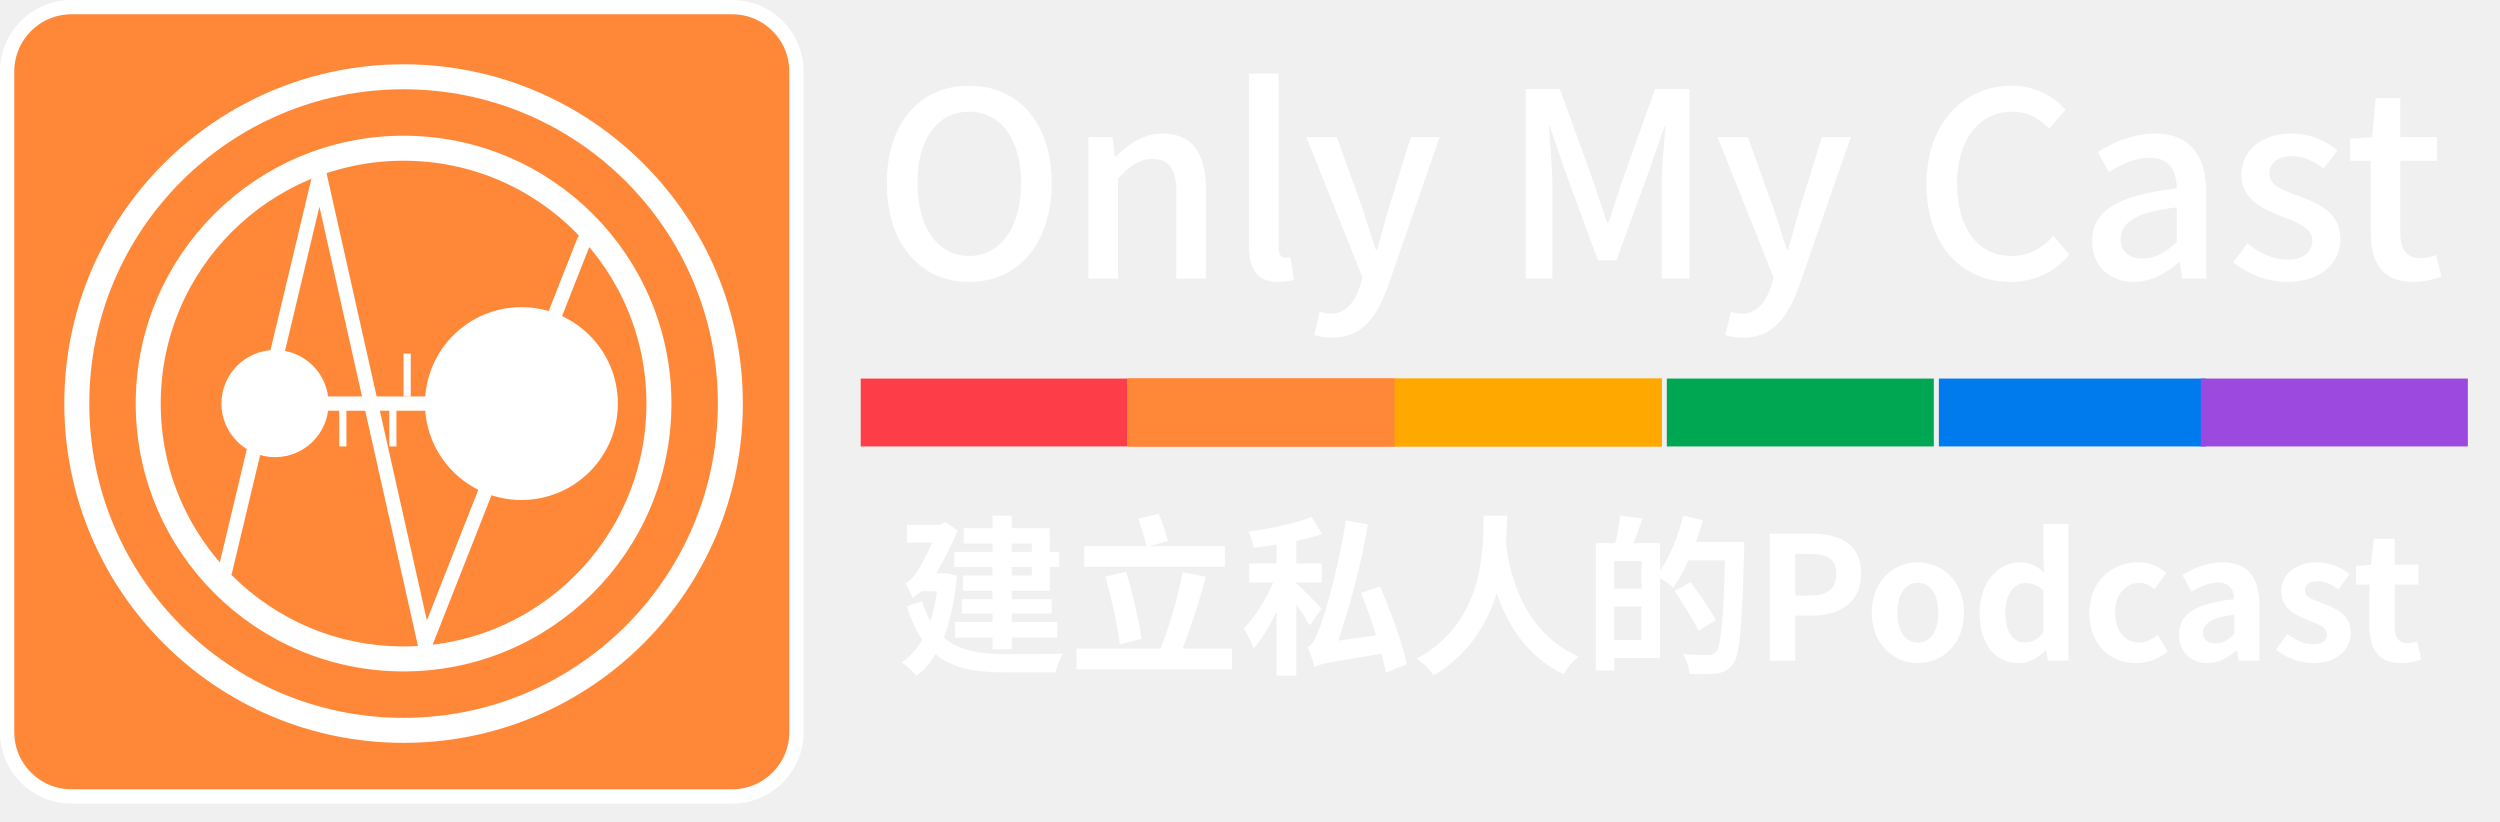
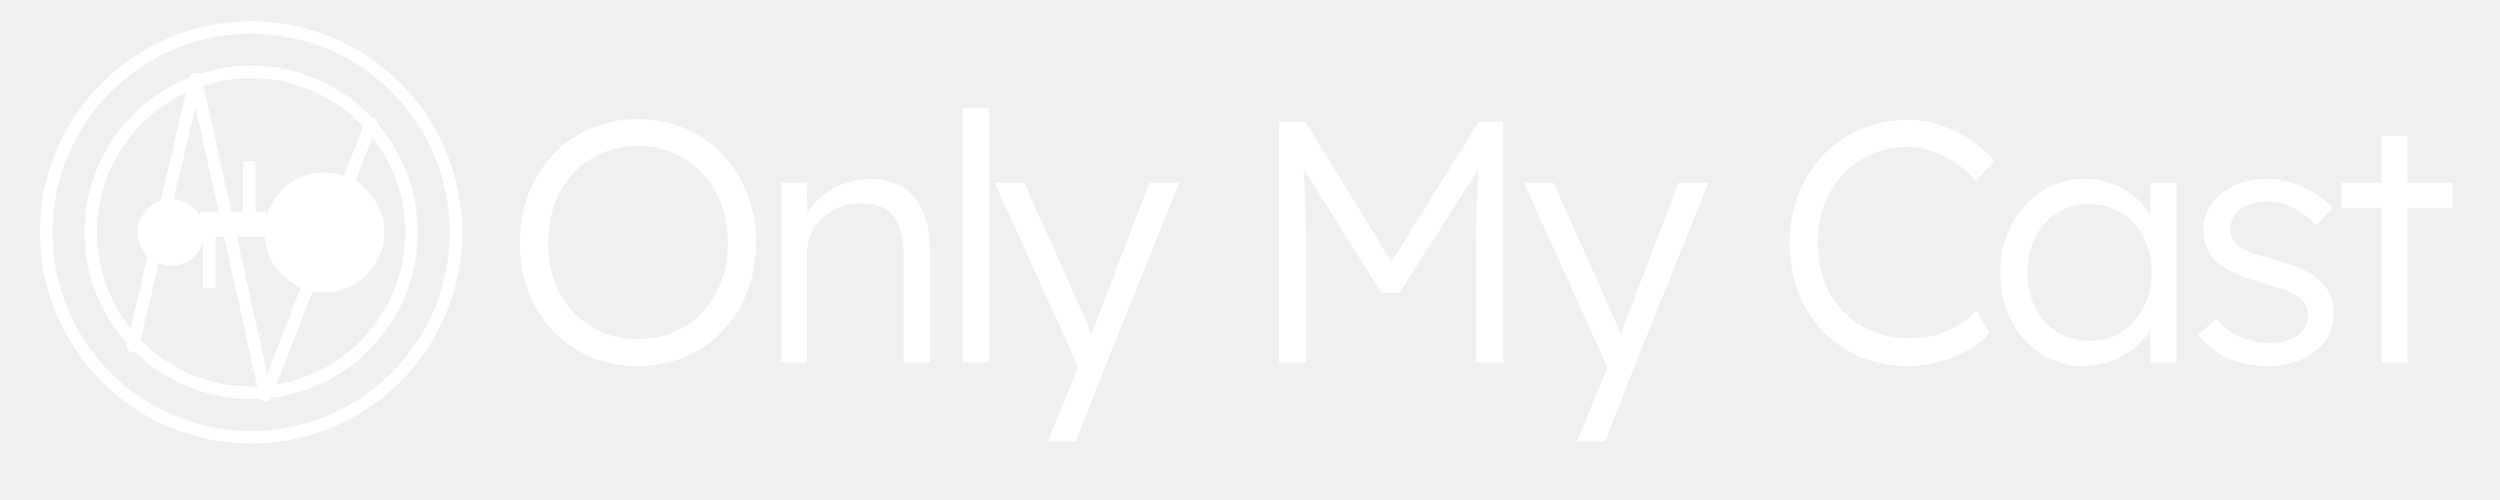
- <svg xmlns="http://www.w3.org/2000/svg" width="700" height="230" viewBox="0 0 700 230" fill="none">
+ <svg xmlns="http://www.w3.org/2000/svg" width="400" height="80" viewBox="0 0 400 80" fill="none">
  <g clip-path="url(#clip0)">
-     <path d="M271.355 78.936C284.963 78.936 294.467 68.352 294.467 51.288C294.467 34.224 284.963 24 271.355 24C257.747 24 248.315 34.224 248.315 51.288C248.315 68.352 257.747 78.936 271.355 78.936ZM271.355 71.664C262.571 71.664 256.883 63.672 256.883 51.288C256.883 38.832 262.571 31.272 271.355 31.272C280.139 31.272 285.899 38.832 285.899 51.288C285.899 63.672 280.139 71.664 271.355 71.664ZM304.756 78H313.036V49.92C316.492 46.392 319.012 44.52 322.684 44.52C327.364 44.52 329.38 47.256 329.38 54.096V78H337.66V53.088C337.66 43.008 333.916 37.392 325.492 37.392C320.092 37.392 316.06 40.344 312.388 43.872H312.172L311.524 38.4H304.756V78ZM357.894 78.936C359.982 78.936 361.35 78.648 362.358 78.288L361.278 72.024C360.558 72.168 360.27 72.168 359.91 72.168C358.902 72.168 357.966 71.376 357.966 69.144V20.616H349.686V68.712C349.686 75.12 351.918 78.936 357.894 78.936ZM372.931 94.56C381.283 94.56 385.459 88.872 388.555 80.376L403.099 38.4H395.035L388.699 58.776C387.691 62.376 386.611 66.336 385.603 69.936H385.243C384.019 66.264 382.795 62.304 381.643 58.776L374.299 38.4H365.803L381.499 77.712L380.707 80.448C379.267 84.696 376.747 87.864 372.427 87.864C371.419 87.864 370.267 87.504 369.547 87.288L367.963 93.768C369.331 94.272 370.915 94.56 372.931 94.56ZM427.187 78H434.675V51.792C434.675 47.04 434.027 40.2 433.667 35.376H433.955L438.131 47.616L447.419 72.888H452.603L461.819 47.616L466.067 35.376H466.355C465.923 40.2 465.275 47.04 465.275 51.792V78H473.051V24.936H463.403L453.827 51.792C452.603 55.32 451.595 58.92 450.371 62.448H450.011C448.787 58.92 447.707 55.32 446.483 51.792L436.763 24.936H427.187V78ZM488.033 94.56C496.385 94.56 500.561 88.872 503.657 80.376L518.201 38.4H510.137L503.801 58.776C502.793 62.376 501.713 66.336 500.705 69.936H500.345C499.121 66.264 497.897 62.304 496.745 58.776L489.401 38.4H480.905L496.601 77.712L495.809 80.448C494.369 84.696 491.849 87.864 487.529 87.864C486.521 87.864 485.369 87.504 484.649 87.288L483.065 93.768C484.433 94.272 486.017 94.56 488.033 94.56ZM562.953 78.936C569.793 78.936 575.193 76.2 579.441 71.304L574.977 66.048C571.809 69.504 568.137 71.664 563.241 71.664C553.881 71.664 547.977 63.96 547.977 51.36C547.977 38.904 554.313 31.272 563.457 31.272C567.777 31.272 571.089 33.216 573.825 36.024L578.361 30.696C575.121 27.168 569.937 24 563.313 24C549.921 24 539.409 34.368 539.409 51.648C539.409 69 549.633 78.936 562.953 78.936ZM597.476 78.936C602.228 78.936 606.476 76.56 610.076 73.464H610.364L611.012 78H617.78V54.168C617.78 43.656 613.244 37.392 603.38 37.392C597.044 37.392 591.5 39.984 587.396 42.576L590.492 48.192C593.876 46.032 597.764 44.16 601.94 44.16C607.772 44.16 609.428 48.192 609.5 52.8C593.012 54.6 585.812 58.992 585.812 67.488C585.812 74.472 590.636 78.936 597.476 78.936ZM599.996 72.384C596.468 72.384 593.804 70.8 593.804 66.912C593.804 62.448 597.764 59.424 609.5 58.056V67.776C606.26 70.728 603.452 72.384 599.996 72.384ZM640.258 78.936C650.05 78.936 655.306 73.536 655.306 66.912C655.306 59.424 649.186 56.976 643.642 54.888C639.322 53.304 635.434 52.008 635.434 48.624C635.434 45.888 637.45 43.728 641.842 43.728C645.082 43.728 647.89 45.168 650.626 47.184L654.514 42.072C651.346 39.552 646.954 37.392 641.698 37.392C632.914 37.392 627.586 42.36 627.586 48.984C627.586 55.68 633.418 58.488 638.746 60.504C642.994 62.16 647.458 63.744 647.458 67.344C647.458 70.368 645.226 72.672 640.474 72.672C636.226 72.672 632.77 70.872 629.242 68.136L625.354 73.464C629.242 76.632 634.786 78.936 640.258 78.936ZM675.826 78.936C678.706 78.936 681.37 78.216 683.602 77.496L682.09 71.376C680.938 71.88 679.21 72.312 677.842 72.312C673.738 72.312 672.082 69.864 672.082 65.112V45.024H682.378V38.4H672.082V27.456H665.17L664.234 38.4L658.042 38.832V45.024H663.802V65.04C663.802 73.392 666.898 78.936 675.826 78.936Z" fill="white" />
-     <path d="M288.908 152.216V154.52H283.292V152.216H288.908ZM288.908 161.144H283.292V158.744H288.908V161.144ZM277.916 154.52H267.212V158.744H277.916V161.144H269.612V165.416H277.916V167.768H269.324V171.8H277.916V174.152H267.404V178.52H277.916V181.784H283.292V178.52H296.012V174.152H283.292V171.8H294.476V167.768H283.292V165.416H293.9V158.744H296.54V154.52H293.9V147.896H283.292V144.392H277.916V147.896H269.852V152.216H277.916V154.52ZM264.764 160.472L263.804 160.568H262.124C264.236 157.016 266.348 152.84 268.172 148.568L264.764 146.216L262.844 146.984H253.964V151.928H261.02C259.34 155.768 257.468 159.032 256.748 160.088C255.74 161.72 254.396 163.064 253.436 163.304C254.156 164.408 255.26 166.616 255.644 167.672C255.644 167.048 257.084 166.136 258.188 165.56H262.364C261.932 168.728 261.308 171.512 260.492 173.96C259.58 172.376 258.812 170.504 258.14 168.344L253.964 169.784C255.116 173.576 256.508 176.6 258.236 179.096C256.7 181.784 254.828 183.896 252.476 185.48C253.676 186.152 255.788 188.12 256.556 189.224C258.62 187.688 260.444 185.72 261.932 183.176C266.876 187.256 273.404 188.264 281.468 188.264H295.58C295.916 186.728 296.78 184.232 297.596 183.032C294.332 183.176 284.396 183.176 281.612 183.176C274.604 183.128 268.604 182.312 264.236 178.52C266.06 173.96 267.308 168.2 267.932 161.192L264.764 160.472ZM342.956 152.936H321.884L327.02 151.448C326.492 149.384 325.436 146.216 324.428 143.816L318.716 145.256C319.58 147.608 320.54 150.776 321.02 152.936H303.596V158.696H342.956V152.936ZM319.676 178.856C318.86 173.72 317.132 166.136 315.308 160.088L309.548 161.48C311.18 167.432 313.004 175.304 313.532 180.44L319.676 178.856ZM331.148 181.592C333.308 176.024 335.804 168.44 337.628 161.48L331.148 160.232C329.9 167 327.356 175.736 324.956 181.592H301.436V187.4H344.972V181.592H331.148ZM370.028 170.408C369.02 169.208 364.412 164.552 362.972 163.4V163.112H370.076V157.784H362.972V151.448C365.564 150.872 368.06 150.296 370.22 149.528L367.244 144.776C362.684 146.504 355.724 148.04 349.58 148.856C350.156 150.104 350.828 152.024 351.02 153.32C353.084 153.08 355.244 152.84 357.452 152.456V157.784H349.772V163.112H356.492C354.476 167.816 351.308 172.904 348.236 175.976C349.148 177.464 350.492 179.864 351.02 181.544C353.372 179 355.532 175.208 357.452 171.176V189.176H362.972V169.256C364.46 171.32 365.9 173.672 366.716 175.112L370.028 170.408ZM393.884 185.96C392.732 180.2 389.372 171.176 386.396 164.168L381.116 166.04C382.556 169.736 384.092 173.912 385.292 177.896L374.684 179.384C377.9 169.976 381.068 158.264 383.036 146.84L376.844 145.736C375.02 157.832 371.18 171.272 369.836 174.872C368.492 178.616 367.628 180.584 366.14 181.112C366.812 182.792 367.82 185.624 368.06 186.728C369.788 185.864 372.14 185.384 386.828 183.08C387.356 185 387.74 186.824 388.028 188.36L393.884 185.96ZM415.436 144.392C415.244 152.504 416.156 174.008 396.668 184.424C398.588 185.72 400.412 187.544 401.42 189.08C411.404 183.224 416.444 174.536 419.084 166.088C421.868 174.344 427.196 183.704 437.852 188.792C438.62 187.16 440.252 185.24 442.028 183.848C425.276 176.456 422.348 158.36 421.676 151.88C421.868 149 421.964 146.408 422.012 144.392H415.436ZM452.012 179.192V169.784H459.644V179.192H452.012ZM459.644 164.84H452.012V157.064H459.644V164.84ZM474.908 151.736C475.628 149.72 476.252 147.704 476.78 145.64L471.308 144.392C469.916 150.008 467.612 155.816 464.828 159.848V152.072H457.388C458.204 150.008 459.068 147.608 459.884 145.208L453.644 144.344C453.452 146.6 452.876 149.672 452.252 152.072H446.828V187.736H452.012V184.232H464.828V161.816C466.124 162.68 467.756 163.784 468.524 164.504C470.012 162.44 471.5 159.8 472.748 156.92H483.02C482.492 173.864 481.868 181.064 480.476 182.6C479.852 183.224 479.324 183.416 478.364 183.416C477.116 183.416 474.284 183.416 471.212 183.128C472.22 184.712 472.988 187.112 473.084 188.696C475.916 188.792 478.796 188.84 480.62 188.6C482.54 188.264 483.884 187.736 485.228 185.96C487.196 183.416 487.724 175.784 488.348 154.328C488.396 153.656 488.396 151.736 488.396 151.736H474.908ZM480.428 173.624C478.94 170.84 475.772 166.28 473.372 162.968L468.908 165.512C471.26 169.016 474.236 173.72 475.58 176.6L480.428 173.624ZM495.548 185H502.652V172.376H507.404C515.036 172.376 521.132 168.728 521.132 160.616C521.132 152.216 515.084 149.432 507.212 149.432H495.548V185ZM502.652 166.76V155.096H506.684C511.58 155.096 514.172 156.488 514.172 160.616C514.172 164.696 511.82 166.76 506.924 166.76H502.652ZM537.001 185.672C543.721 185.672 549.913 180.488 549.913 171.56C549.913 162.632 543.721 157.448 537.001 157.448C530.281 157.448 524.089 162.632 524.089 171.56C524.089 180.488 530.281 185.672 537.001 185.672ZM537.001 179.912C533.353 179.912 531.289 176.648 531.289 171.56C531.289 166.52 533.353 163.208 537.001 163.208C540.649 163.208 542.713 166.52 542.713 171.56C542.713 176.648 540.649 179.912 537.001 179.912ZM565.271 185.672C568.055 185.672 570.743 184.136 572.711 182.216H572.903L573.431 185H579.143V146.696H572.135V156.152L572.375 160.376C570.455 158.6 568.583 157.448 565.559 157.448C559.751 157.448 554.279 162.824 554.279 171.56C554.279 180.392 558.599 185.672 565.271 185.672ZM567.095 179.864C563.543 179.864 561.527 177.08 561.527 171.512C561.527 166.136 564.071 163.256 567.095 163.256C568.775 163.256 570.503 163.784 572.135 165.272V177.08C570.551 179.096 568.967 179.864 567.095 179.864ZM598.13 185.672C601.106 185.672 604.37 184.664 606.962 182.408L604.13 177.752C602.642 179 600.818 179.912 598.898 179.912C595.058 179.912 592.226 176.648 592.226 171.56C592.226 166.52 595.01 163.208 599.138 163.208C600.626 163.208 601.874 163.832 603.218 164.984L606.578 160.424C604.61 158.744 602.066 157.448 598.754 157.448C591.458 157.448 585.026 162.632 585.026 171.56C585.026 180.488 590.69 185.672 598.13 185.672ZM618.08 185.672C621.152 185.672 623.84 184.136 626.192 182.12H626.384L626.864 185H632.624V169.304C632.624 161.528 629.12 157.448 622.304 157.448C618.08 157.448 614.24 159.032 611.072 161L613.616 165.656C616.112 164.216 618.512 163.112 621.008 163.112C624.32 163.112 625.472 165.128 625.616 167.768C614.768 168.92 610.112 171.944 610.112 177.704C610.112 182.264 613.28 185.672 618.08 185.672ZM620.384 180.152C618.32 180.152 616.832 179.24 616.832 177.128C616.832 174.728 619.04 172.904 625.616 172.088V177.512C623.888 179.192 622.4 180.152 620.384 180.152ZM647.495 185.672C654.503 185.672 658.199 181.88 658.199 177.176C658.199 172.184 654.263 170.408 650.711 169.064C647.879 168.008 645.383 167.288 645.383 165.32C645.383 163.784 646.535 162.728 648.983 162.728C650.951 162.728 652.823 163.64 654.743 165.032L657.911 160.76C655.703 159.08 652.679 157.448 648.791 157.448C642.647 157.448 638.759 160.856 638.759 165.656C638.759 170.168 642.551 172.232 645.959 173.528C648.791 174.632 651.575 175.544 651.575 177.56C651.575 179.24 650.375 180.392 647.687 180.392C645.191 180.392 642.887 179.336 640.487 177.464L637.271 181.88C639.959 184.088 643.895 185.672 647.495 185.672ZM672.296 185.672C674.648 185.672 676.52 185.144 677.96 184.664L676.808 179.528C676.088 179.816 675.032 180.104 674.168 180.104C671.768 180.104 670.52 178.664 670.52 175.592V163.688H677.144V158.12H670.52V150.872H664.664L663.848 158.12L659.672 158.456V163.688H663.464V175.592C663.464 181.592 665.912 185.672 672.296 185.672Z" fill="white" />
-     <path d="M20 2H205C214.941 2 223 10.059 223 20V205C223 214.941 214.941 223 205 223H20C10.059 223 2 214.941 2 205V20C2 10.059 10.059 2 20 2Z" fill="#FF8738" stroke="white" stroke-width="4" />
-     <circle cx="113" cy="113" r="91.5" stroke="white" stroke-width="7" />
-     <circle cx="113" cy="113" r="71.5" stroke="white" stroke-width="7" />
-     <path d="M63 160L89.5 49L119 180.5L163.5 67.5" stroke="white" stroke-width="4" stroke-linecap="round" stroke-linejoin="round" />
-     <path d="M173 113C173 127.912 160.912 140 146 140C131.088 140 119 127.912 119 113C119 98.088 131.088 86 146 86C160.912 86 173 98.088 173 113Z" fill="white" />
-     <circle cx="77" cy="113" r="15" fill="white" />
-     <line x1="90" y1="113" x2="120" y2="113" stroke="white" stroke-width="4" />
-     <line x1="114" y1="111" x2="114" y2="99" stroke="white" stroke-width="2" />
-     <line x1="110" y1="125" x2="110" y2="113" stroke="white" stroke-width="2" />
-     <line x1="96" y1="125" x2="96" y2="113" stroke="white" stroke-width="2" />
-     <rect x="241" y="106" width="74.765" height="19" fill="#FD3E49" />
-     <rect x="315.765" y="106" width="74.765" height="19" fill="#FF8738" />
-     <rect x="315.765" y="106" width="74.765" height="19" fill="#FF8738" />
-     <rect x="315.765" y="106" width="74.765" height="19" fill="#FF8738" />
-     <rect x="466.705" y="106" width="74.765" height="19" fill="#00A752" />
-     <rect x="542.881" y="106" width="74.765" height="19" fill="#007BEE" />
-     <rect x="616.235" y="106" width="74.765" height="19" fill="#9B49DF" />
-     <path d="M390.53 106H465.295V125H390.53V106Z" fill="#FFA900" />
-     <path d="M390.53 106H465.295V125H390.53V106Z" fill="#FFA900" />
+     <path d="M102.052 58.55C99.338 58.55 96.827 58.073 94.517 57.12C92.207 56.13 90.208 54.755 88.522 52.995C86.835 51.198 85.515 49.108 84.562 46.725C83.645 44.305 83.187 41.665 83.187 38.805C83.187 35.982 83.645 33.378 84.562 30.995C85.515 28.575 86.835 26.485 88.522 24.725C90.208 22.928 92.207 21.535 94.517 20.545C96.827 19.555 99.338 19.06 102.052 19.06C104.765 19.06 107.277 19.555 109.587 20.545C111.897 21.535 113.895 22.928 115.582 24.725C117.305 26.485 118.625 28.575 119.542 30.995C120.495 33.378 120.972 35.982 120.972 38.805C120.972 41.665 120.495 44.305 119.542 46.725C118.625 49.108 117.305 51.198 115.582 52.995C113.895 54.755 111.897 56.13 109.587 57.12C107.277 58.073 104.765 58.55 102.052 58.55ZM102.052 54.26C104.838 54.26 107.313 53.6 109.477 52.28C111.64 50.96 113.345 49.145 114.592 46.835C115.838 44.488 116.462 41.812 116.462 38.805C116.462 35.835 115.838 33.195 114.592 30.885C113.345 28.538 111.64 26.705 109.477 25.385C107.313 24.028 104.838 23.35 102.052 23.35C99.265 23.35 96.79 24.028 94.627 25.385C92.463 26.705 90.758 28.538 89.512 30.885C88.302 33.195 87.697 35.835 87.697 38.805C87.697 41.812 88.302 44.488 89.512 46.835C90.758 49.145 92.463 50.96 94.627 52.28C96.79 53.6 99.265 54.26 102.052 54.26ZM124.94 58V29.235H129.065L129.175 34.13C130.055 32.59 131.412 31.288 133.245 30.225C135.115 29.162 137.077 28.63 139.13 28.63C142.32 28.63 144.722 29.62 146.335 31.6C147.985 33.543 148.81 36.513 148.81 40.51V58H144.575V40.785C144.575 35.175 142.32 32.425 137.81 32.535C136.124 32.535 134.62 32.902 133.3 33.635C132.017 34.368 130.99 35.34 130.22 36.55C129.487 37.76 129.12 39.08 129.12 40.51V58H124.94ZM154.043 58V17.3H158.223V58H154.043ZM167.625 70.65L172.52 58.77L159.155 29.235H163.885L173.73 51.235C173.877 51.565 174.023 51.932 174.17 52.335C174.317 52.702 174.463 53.087 174.61 53.49C174.72 53.197 174.83 52.903 174.94 52.61C175.087 52.28 175.215 51.95 175.325 51.62L183.905 29.235H188.69L177.085 58L172.135 70.65H167.625ZM204.643 58V19.5H208.878L222.628 41.885L236.598 19.5H240.503V58H236.158V40.455C236.158 37.852 236.195 35.468 236.268 33.305C236.341 31.142 236.451 29.033 236.598 26.98L223.948 46.835H220.978L208.548 26.98C208.731 28.923 208.841 30.977 208.878 33.14C208.951 35.267 208.988 37.705 208.988 40.455V58H204.643ZM252.295 70.65L257.19 58.77L243.825 29.235H248.555L258.4 51.235C258.547 51.565 258.693 51.932 258.84 52.335C258.987 52.702 259.133 53.087 259.28 53.49C259.39 53.197 259.5 52.903 259.61 52.61C259.757 52.28 259.885 51.95 259.995 51.62L268.575 29.235H273.36L261.755 58L256.805 70.65H252.295ZM305.263 58.55C301.596 58.55 298.333 57.707 295.473 56.02C292.613 54.333 290.376 52.005 288.763 49.035C287.15 46.028 286.343 42.6 286.343 38.75C286.343 35.963 286.82 33.378 287.773 30.995C288.726 28.612 290.046 26.54 291.733 24.78C293.456 23.02 295.455 21.645 297.728 20.655C300.038 19.665 302.531 19.17 305.208 19.17C307.005 19.17 308.783 19.463 310.543 20.05C312.303 20.637 313.916 21.425 315.383 22.415C316.886 23.405 318.115 24.542 319.068 25.825L316.098 28.96C314.705 27.273 313.036 25.953 311.093 25C309.15 24.01 307.188 23.515 305.208 23.515C302.458 23.515 300.001 24.175 297.838 25.495C295.675 26.815 293.97 28.63 292.723 30.94C291.476 33.213 290.853 35.817 290.853 38.75C290.853 41.793 291.476 44.488 292.723 46.835C294.006 49.145 295.766 50.942 298.003 52.225C300.24 53.508 302.825 54.15 305.758 54.15C307.775 54.15 309.718 53.747 311.588 52.94C313.495 52.097 315.016 50.997 316.153 49.64L318.353 53.27C317.473 54.297 316.318 55.213 314.888 56.02C313.495 56.79 311.955 57.413 310.268 57.89C308.618 58.33 306.95 58.55 305.263 58.55ZM333.355 58.55C330.861 58.55 328.606 57.908 326.59 56.625C324.573 55.305 322.978 53.527 321.805 51.29C320.631 49.017 320.045 46.45 320.045 43.59C320.045 40.693 320.65 38.127 321.86 35.89C323.07 33.617 324.701 31.838 326.755 30.555C328.808 29.272 331.1 28.63 333.63 28.63C335.94 28.63 337.993 29.162 339.79 30.225C341.623 31.288 343.016 32.663 343.97 34.35L344.08 29.235H348.26V58H344.025V52.885C342.998 54.498 341.531 55.855 339.625 56.955C337.718 58.018 335.628 58.55 333.355 58.55ZM334.29 54.535C336.196 54.535 337.901 54.077 339.405 53.16C340.908 52.207 342.081 50.905 342.925 49.255C343.805 47.605 344.245 45.698 344.245 43.535C344.245 41.445 343.805 39.575 342.925 37.925C342.081 36.275 340.908 34.992 339.405 34.075C337.901 33.122 336.196 32.645 334.29 32.645C332.346 32.645 330.623 33.122 329.12 34.075C327.653 34.992 326.498 36.275 325.655 37.925C324.811 39.575 324.39 41.445 324.39 43.535C324.39 45.662 324.811 47.568 325.655 49.255C326.498 50.905 327.653 52.207 329.12 53.16C330.623 54.077 332.346 54.535 334.29 54.535ZM362.951 58.55C360.458 58.55 358.239 58.11 356.296 57.23C354.389 56.313 352.849 55.085 351.676 53.545L354.646 50.96C356.736 53.563 359.614 54.865 363.281 54.865C365.041 54.865 366.471 54.48 367.571 53.71C368.708 52.903 369.276 51.803 369.276 50.41C369.276 49.237 368.763 48.265 367.736 47.495C367.259 47.128 366.581 46.78 365.701 46.45C364.821 46.12 363.758 45.772 362.511 45.405C360.458 44.855 358.753 44.268 357.396 43.645C356.039 43.022 354.976 42.307 354.206 41.5C353.106 40.253 352.556 38.695 352.556 36.825C352.556 35.248 352.978 33.855 353.821 32.645C354.701 31.398 355.893 30.427 357.396 29.73C358.936 28.997 360.659 28.63 362.566 28.63C364.619 28.63 366.599 29.07 368.506 29.95C370.449 30.793 372.026 31.893 373.236 33.25L370.651 36.055C369.551 34.918 368.323 34.002 366.966 33.305C365.646 32.608 364.253 32.26 362.786 32.26C360.989 32.26 359.541 32.663 358.441 33.47C357.378 34.277 356.846 35.34 356.846 36.66C356.846 37.723 357.268 38.603 358.111 39.3C358.624 39.703 359.339 40.088 360.256 40.455C361.209 40.785 362.383 41.133 363.776 41.5C365.353 41.94 366.709 42.398 367.846 42.875C368.983 43.315 369.918 43.847 370.651 44.47C372.484 45.863 373.401 47.77 373.401 50.19C373.401 51.803 372.943 53.252 372.026 54.535C371.109 55.782 369.863 56.772 368.286 57.505C366.709 58.202 364.931 58.55 362.951 58.55ZM381.019 58V33.25H374.584V29.235H381.019V21.755H385.199V29.235H392.404V33.25H385.199V58H381.019Z" fill="white" />
+     <circle cx="40.178" cy="37.178" r="32.778" stroke="white" stroke-width="2" />
+     <circle cx="40.178" cy="37.178" r="25.667" stroke="white" stroke-width="2" />
+     <path d="M21.25 55.358L31.303 12.625L42.494 63.25L59.375 19.747" stroke="white" stroke-width="2" stroke-linecap="round" stroke-linejoin="round" />
+     <path d="M61.511 37.178C61.511 42.48 57.213 46.778 51.911 46.778C46.609 46.778 42.311 42.48 42.311 37.178C42.311 31.876 46.609 27.578 51.911 27.578C57.213 27.578 61.511 31.876 61.511 37.178Z" fill="white" />
+     <circle cx="27.378" cy="37.178" r="5.333" fill="white" />
+     <line x1="32" y1="35.889" x2="42.667" y2="35.889" stroke="white" stroke-width="4" />
+     <line x1="39.889" y1="36.467" x2="39.889" y2="25.8" stroke="white" stroke-width="2" />
+     <line x1="33.489" y1="46.067" x2="33.489" y2="37.533" stroke="white" stroke-width="2" />
  </g>
  <defs>
    <clipPath id="clip0">
-       <rect width="700" height="230" fill="white" />
+       <rect width="400" height="80" fill="white" />
    </clipPath>
  </defs>
</svg>
